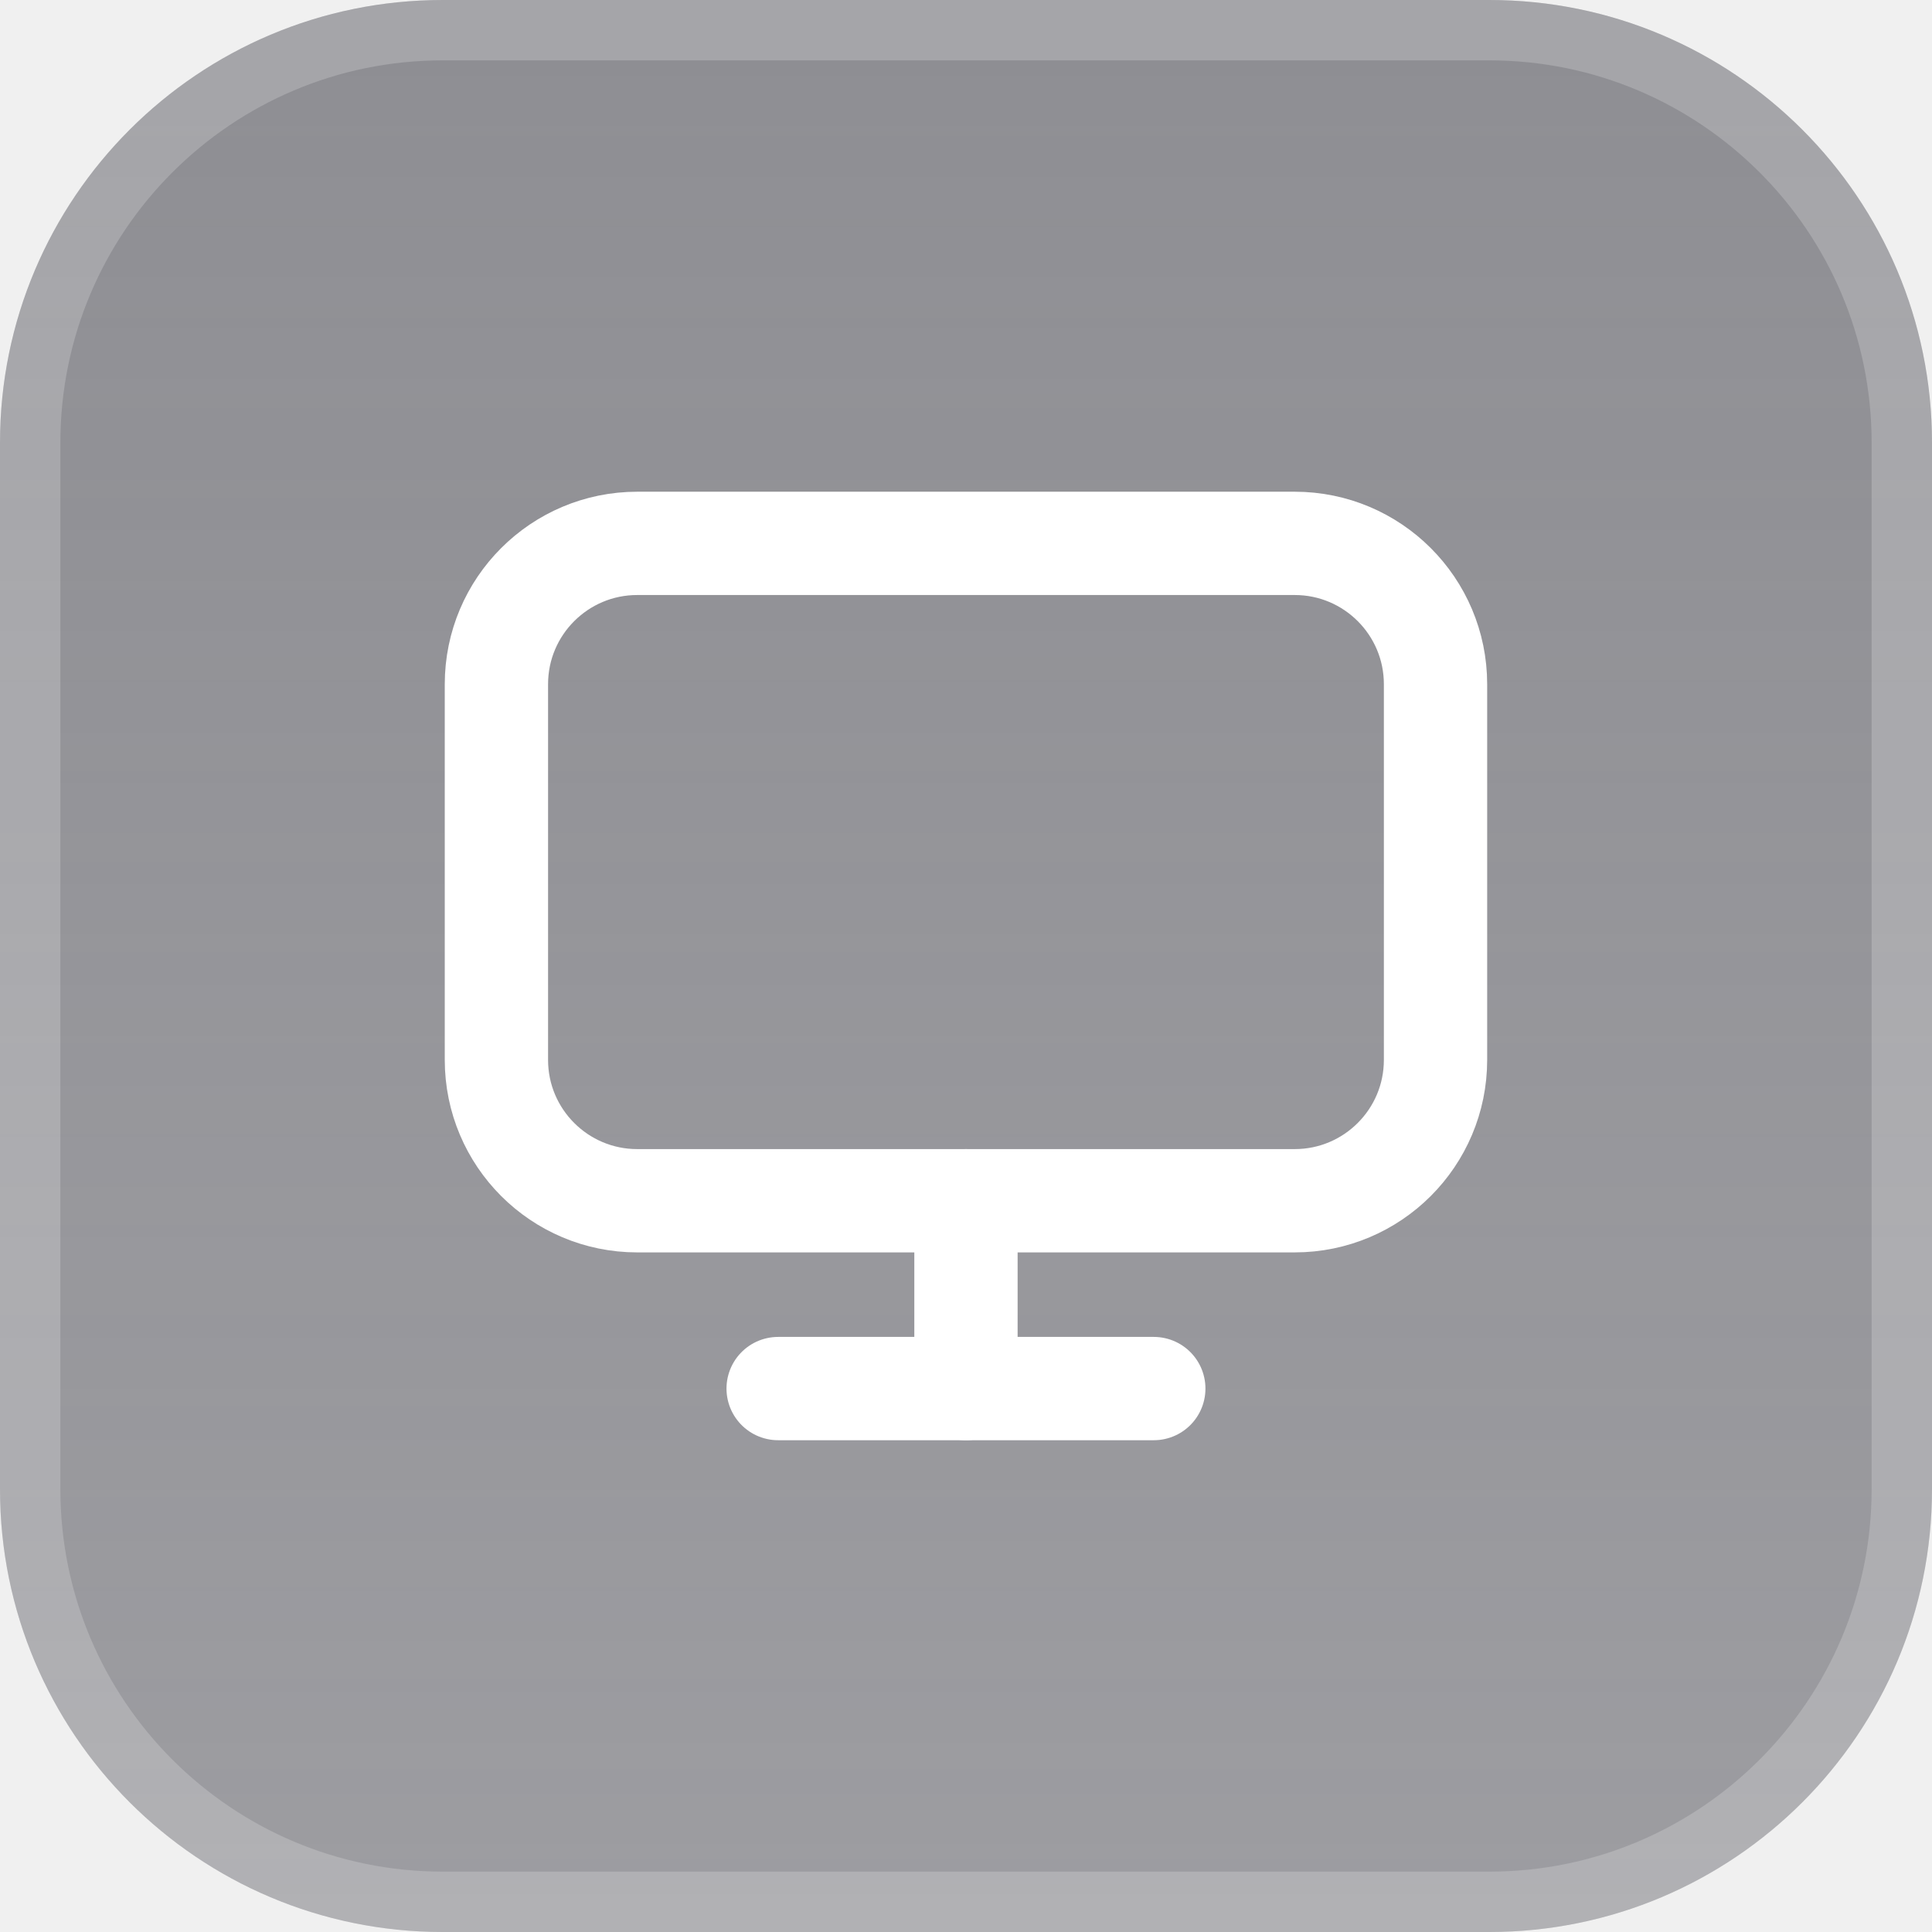
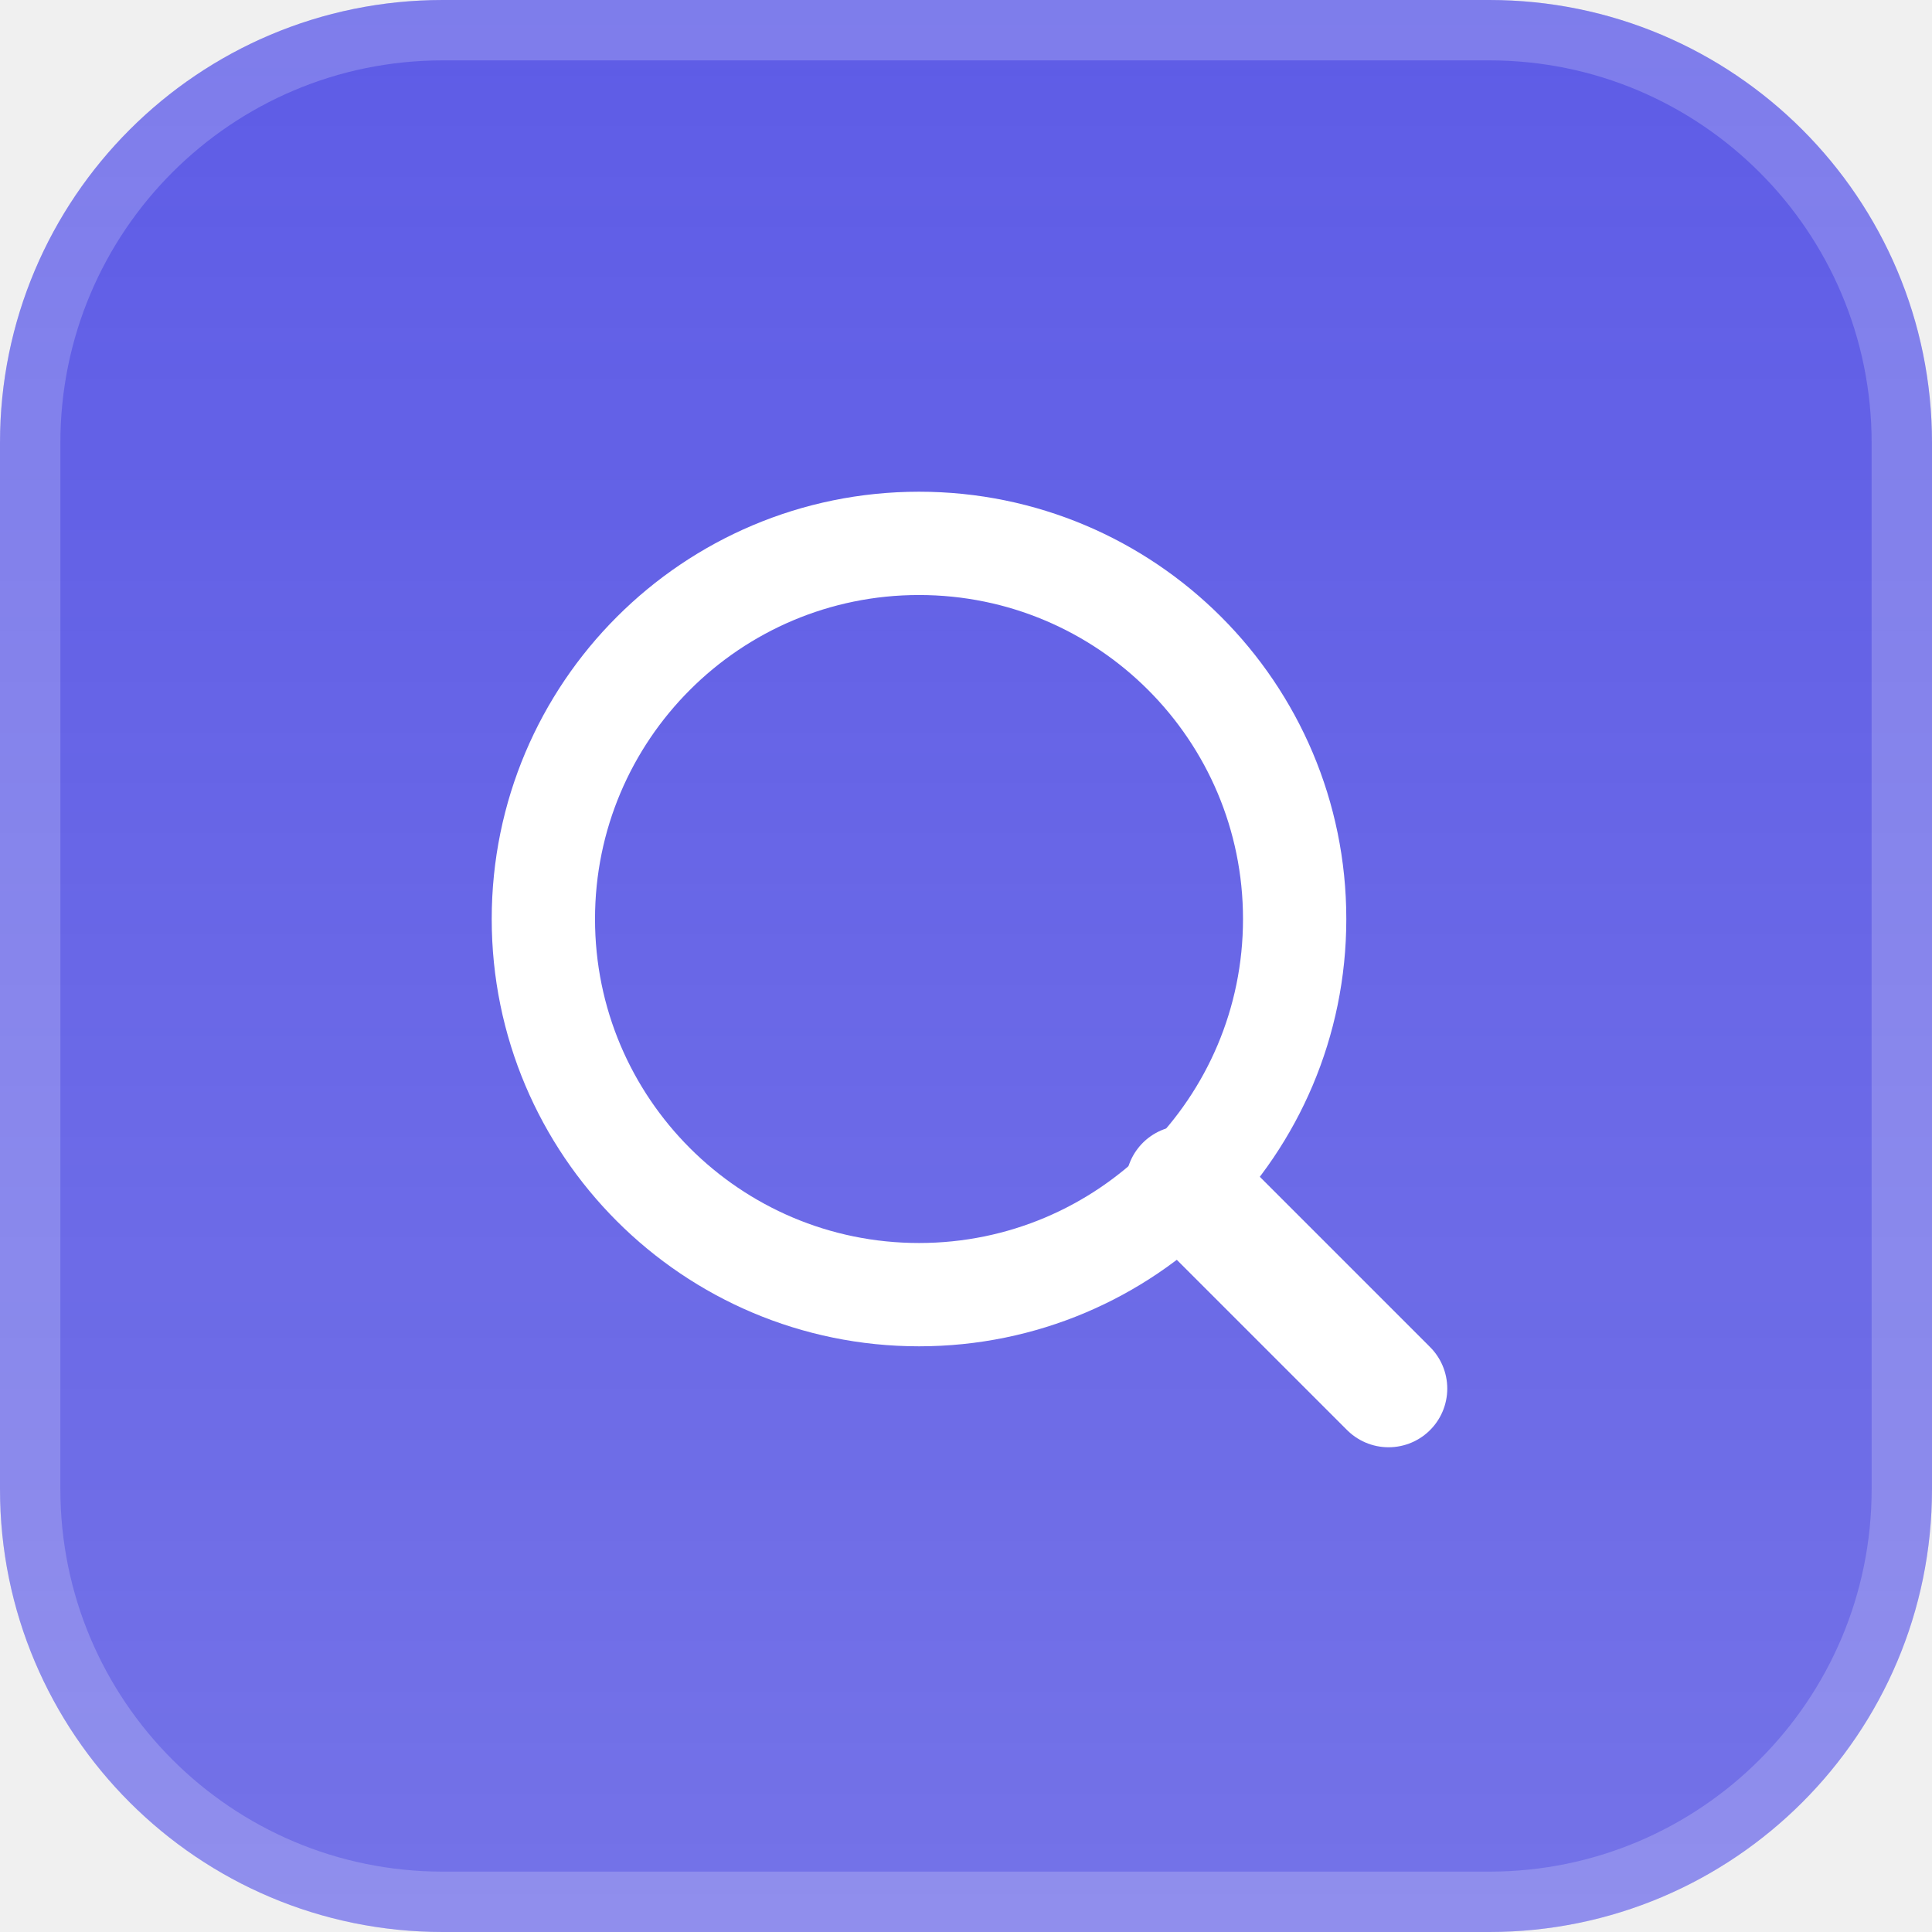
<svg xmlns="http://www.w3.org/2000/svg" width="48" height="48" viewBox="0 0 48 48" fill="none">
  <defs>
    <linearGradient id="bg" x1="24" y1="0" x2="24" y2="48" gradientUnits="userSpaceOnUse">
-       <stop stop-color="#8E8E93" />
-       <stop offset="1" stop-color="#8E8E93" stop-opacity="0.85" />
+       <stop stop-color="#5E5CE6" />
+       <stop offset="1" stop-color="#5E5CE6" stop-opacity="0.85" />
    </linearGradient>
  </defs>
  <rect width="48" height="48" rx="11" fill="url(#bg)" />
  <rect x="0.75" y="0.75" width="46.5" height="46.5" rx="10.25" stroke="white" stroke-opacity="0.2" stroke-width="1.5" />
  <g transform="translate(10, 10) scale(1.1666)">
-     <rect x="2" y="3" width="20" height="14" rx="3" stroke="white" stroke-width="2.2" fill="none" />
-     <line x1="8" y1="21" x2="16" y2="21" stroke="white" stroke-width="2.2" stroke-linecap="round" />
-     <line x1="12" y1="17" x2="12" y2="21" stroke="white" stroke-width="2.2" stroke-linecap="round" />
+     <circle cx="11" cy="11" r="8" stroke="white" stroke-width="2.2" fill="none" />
+     <line x1="21" y1="21" x2="16.65" y2="16.65" stroke="white" stroke-width="2.5" stroke-linecap="round" />
  </g>
</svg>
